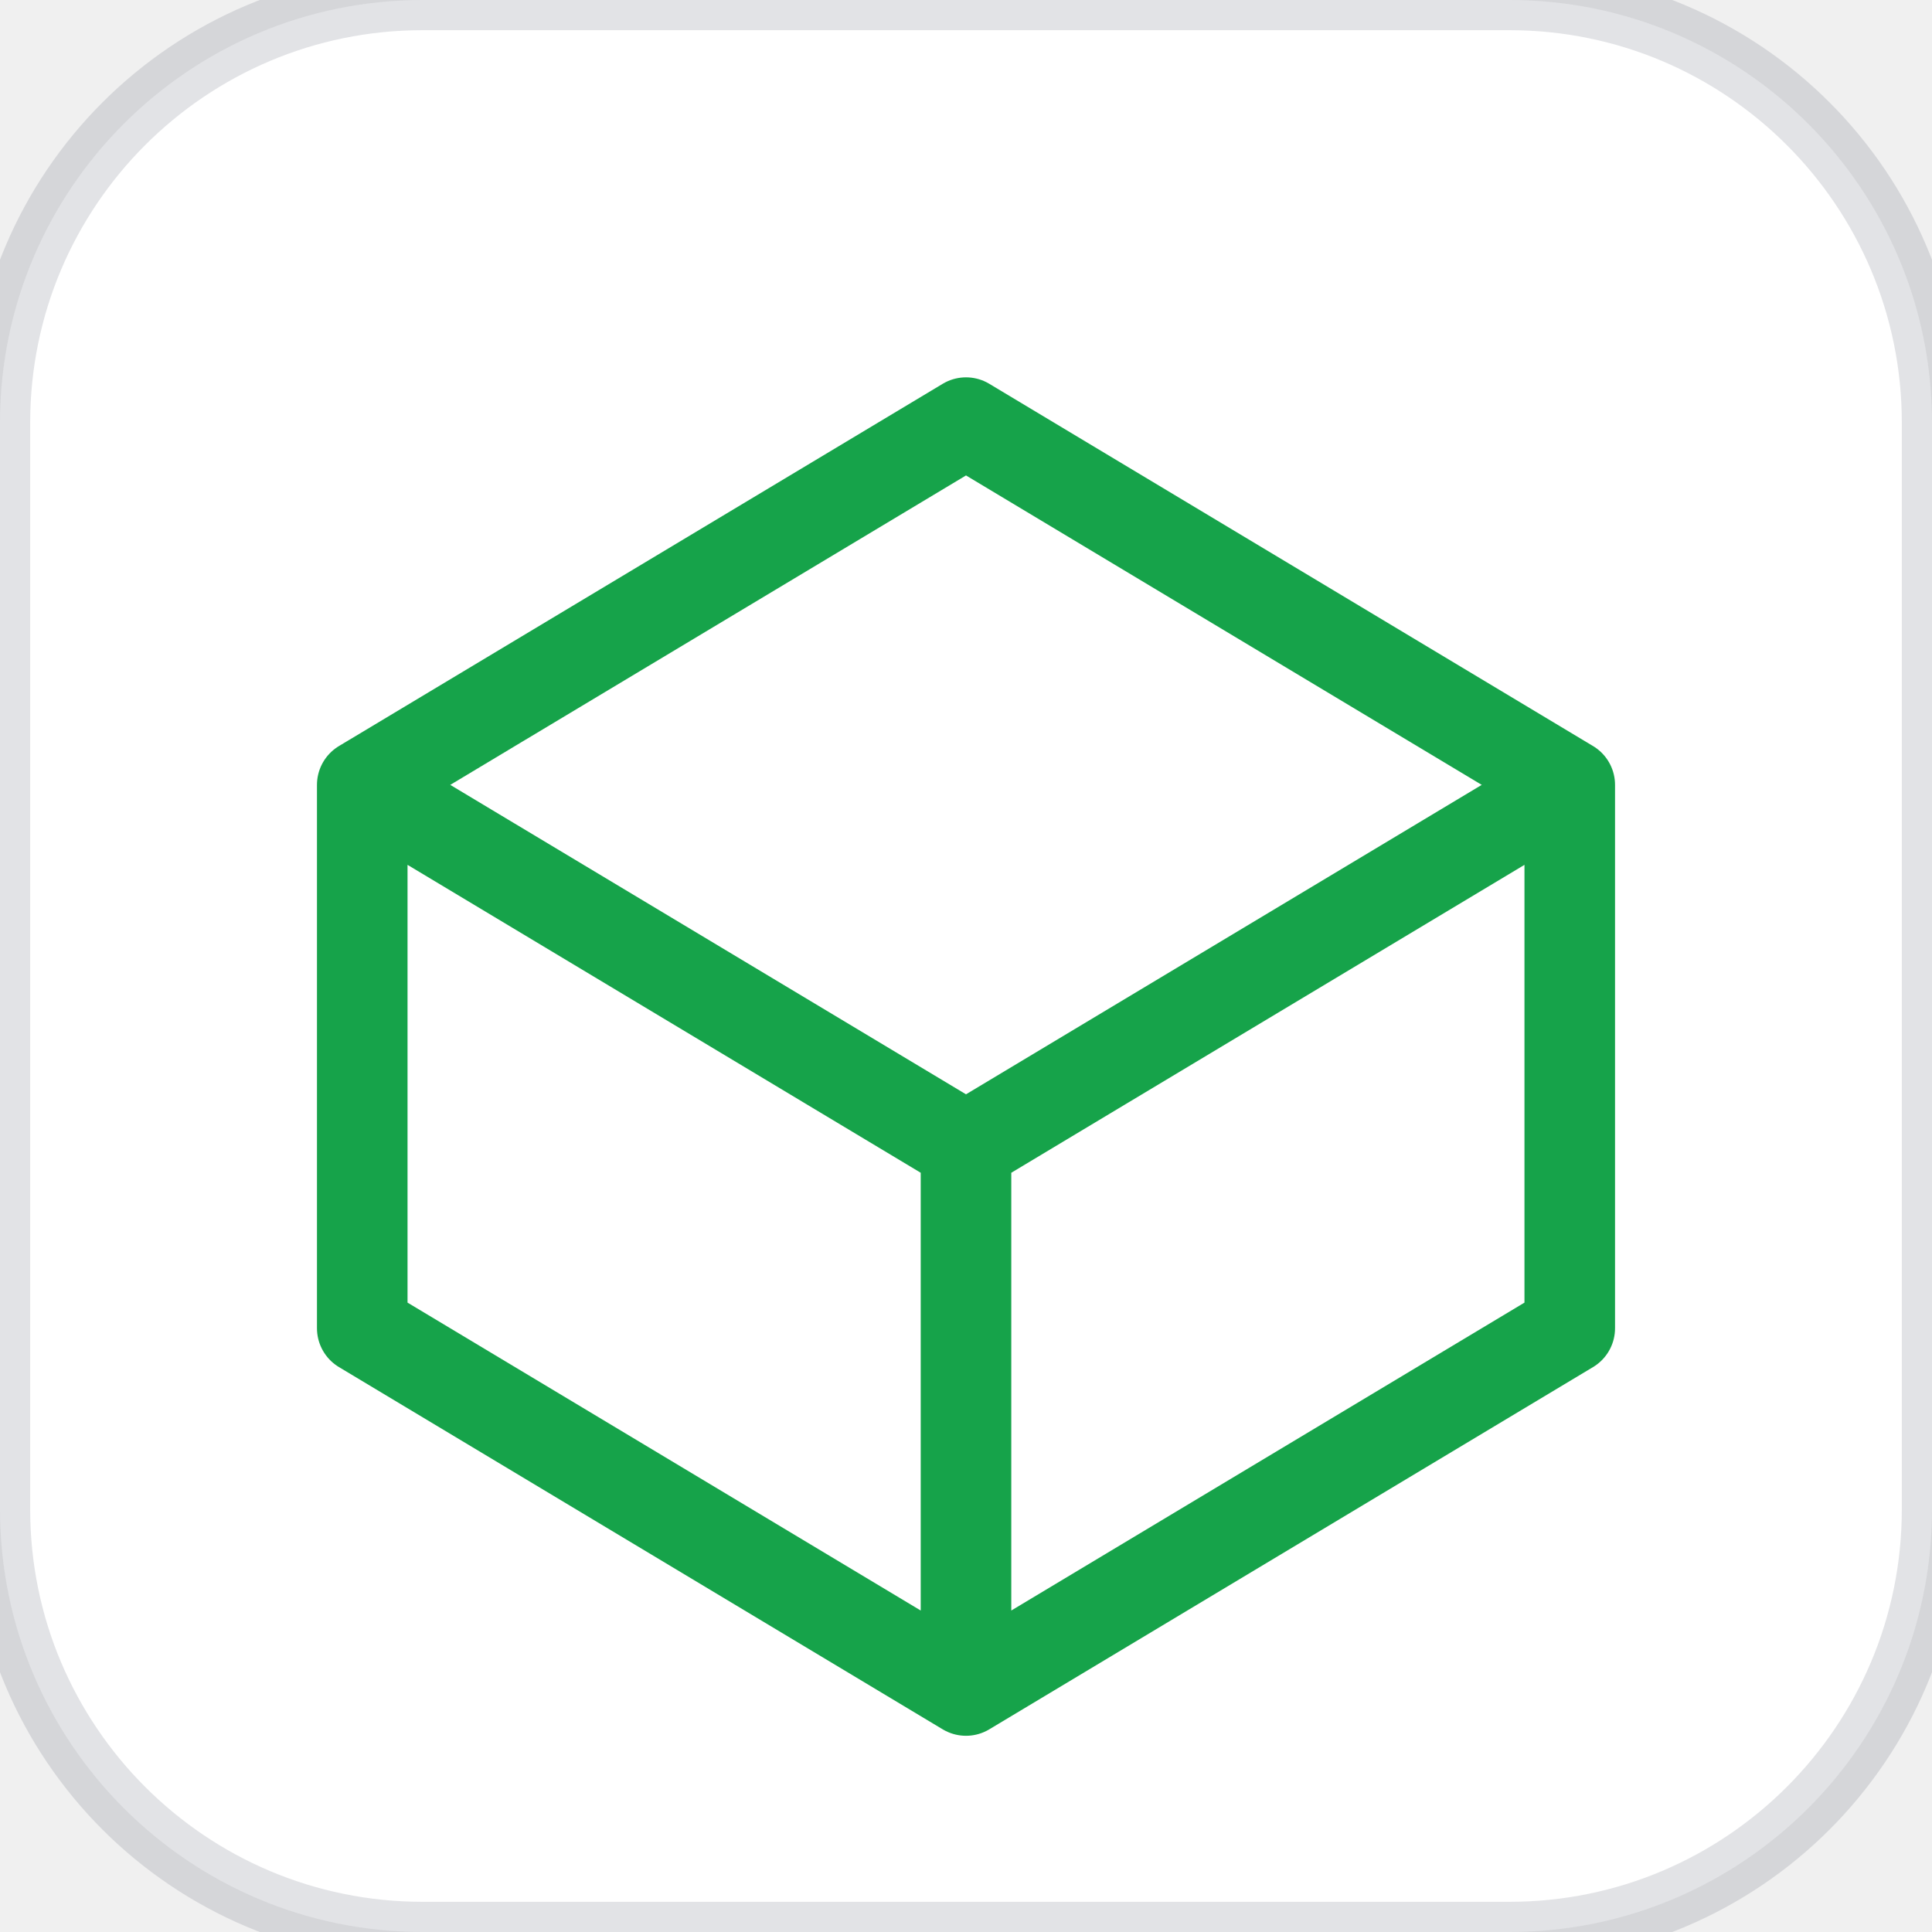
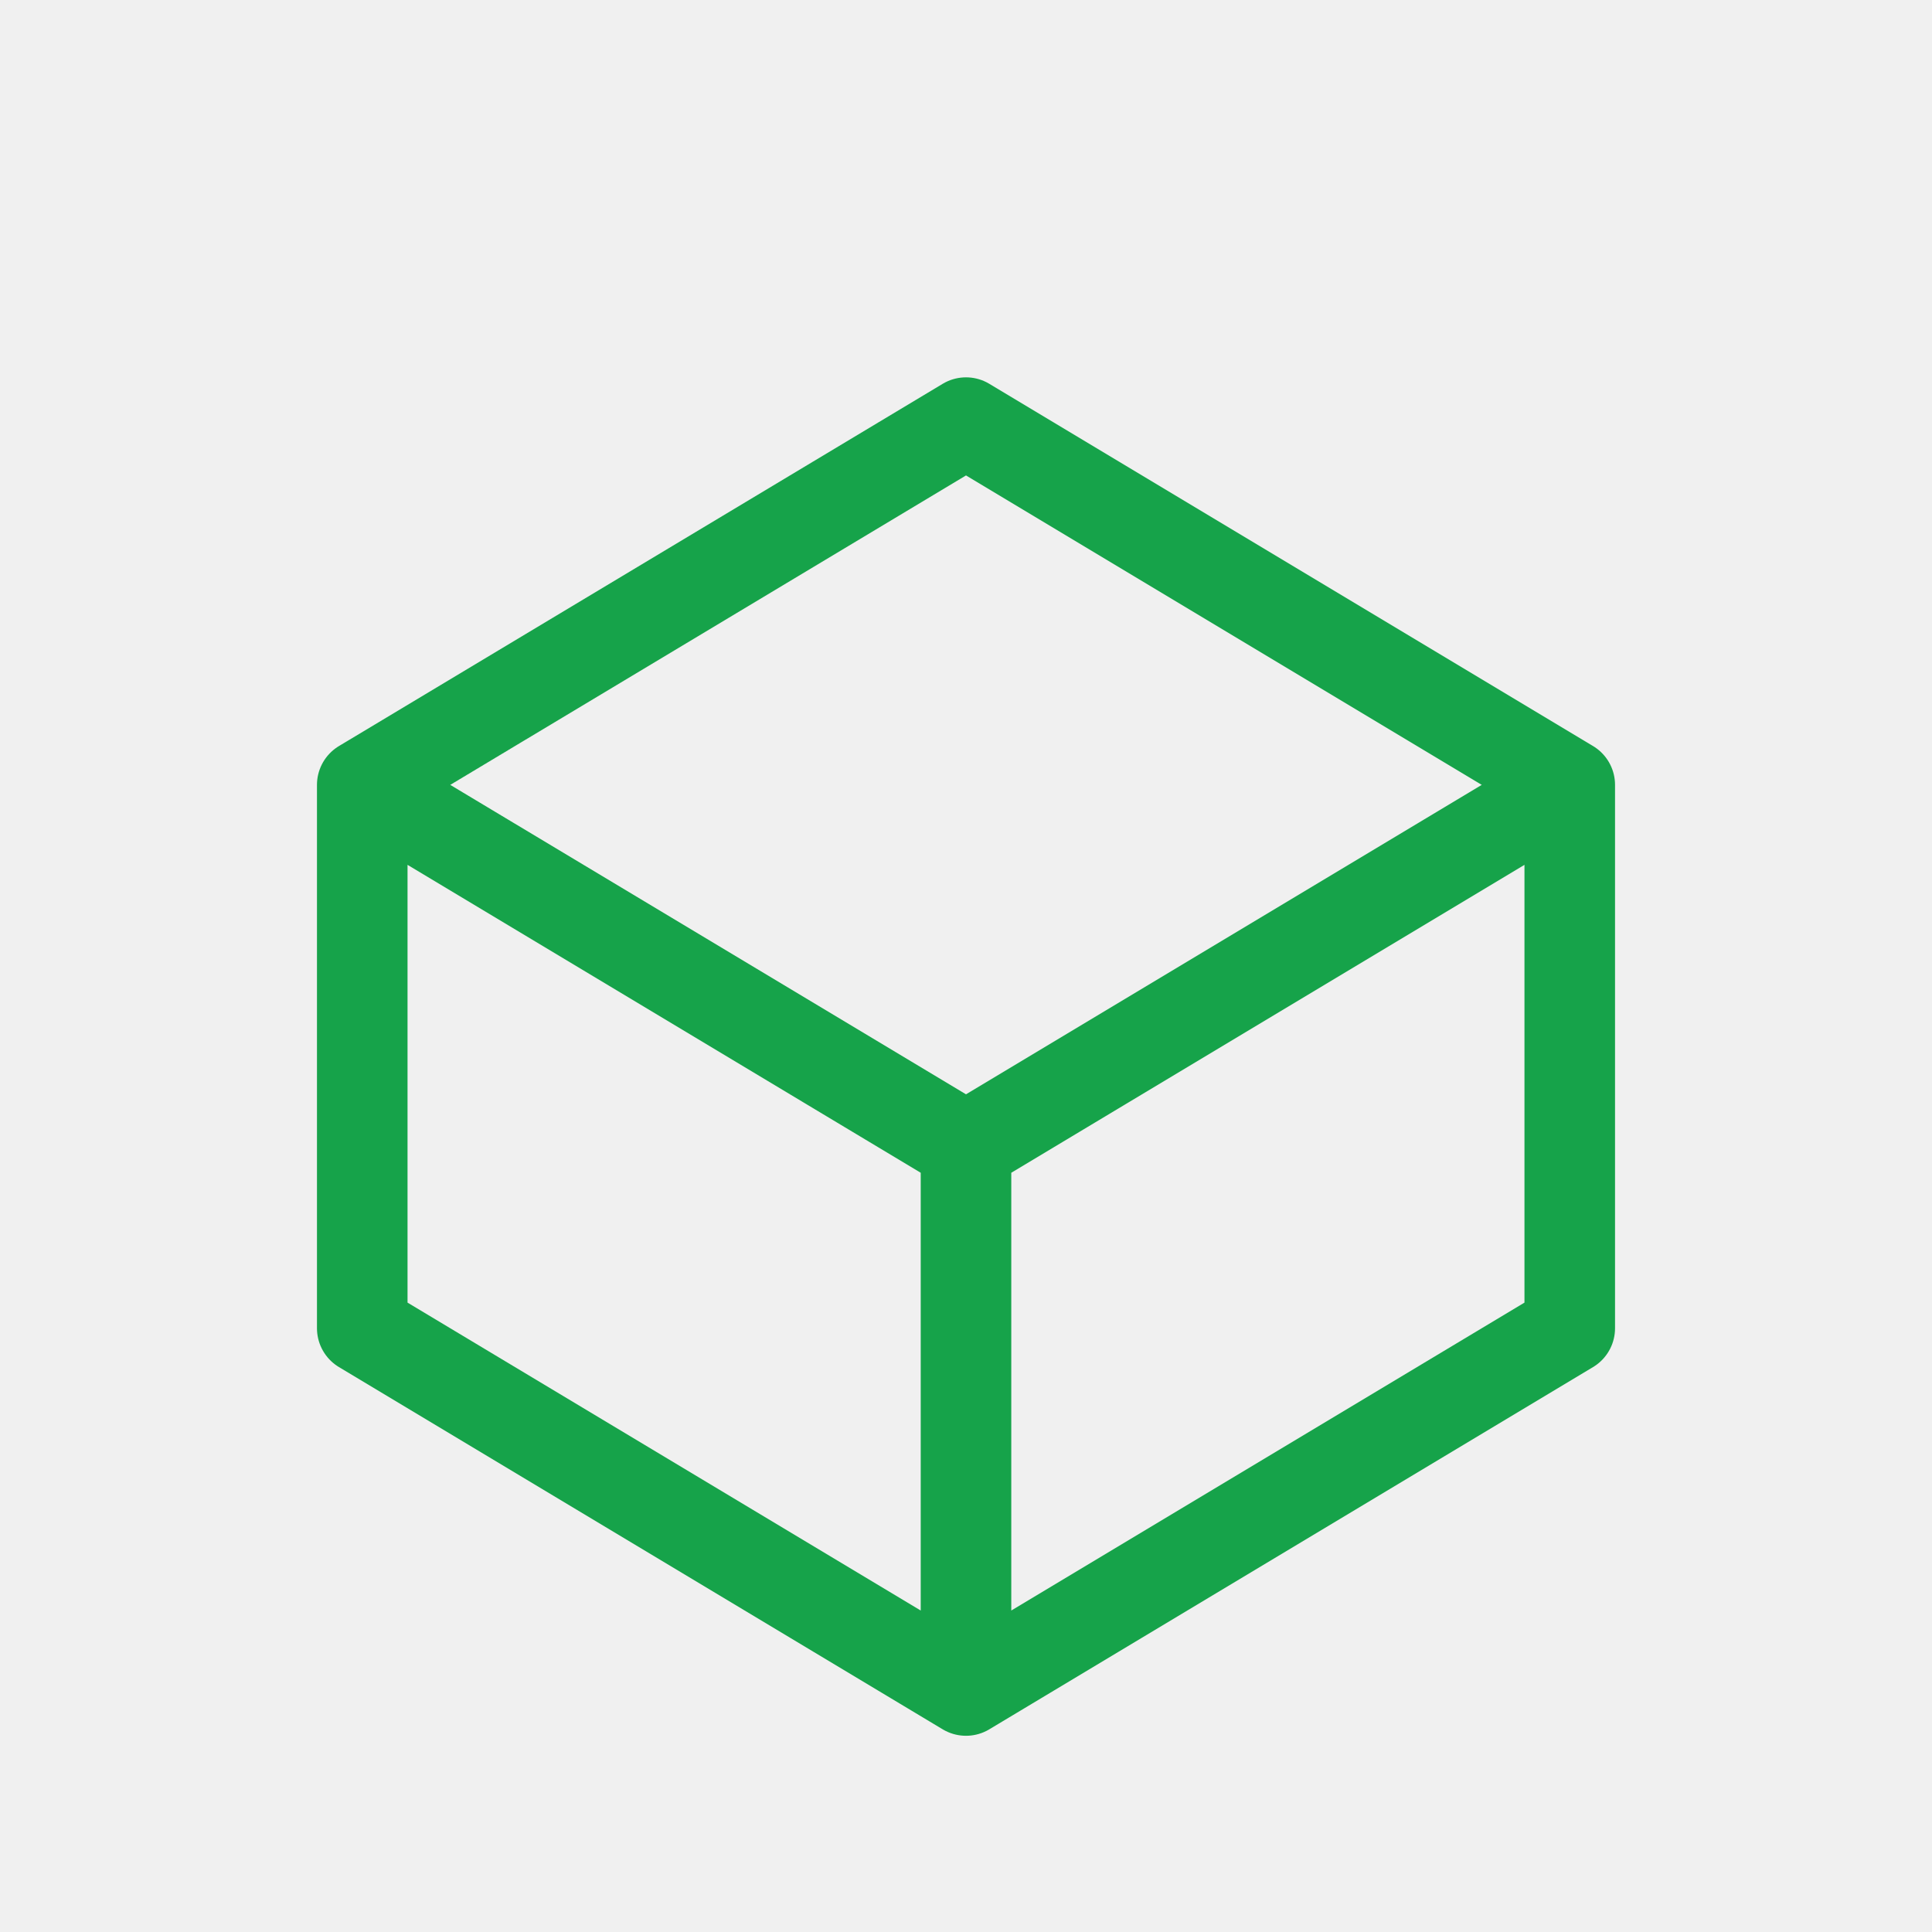
<svg xmlns="http://www.w3.org/2000/svg" viewBox="0 0 32 32" role="img" aria-label="Karkas">
-   <rect width="32" height="32" rx="7" fill="#ffffff" stroke="rgba(15, 23, 42, 0.12)" stroke-width="1" />
  <path fill="none" stroke="#16a34a" stroke-width="1.5" stroke-linecap="round" stroke-linejoin="round" d="             M 16 7 L 26 13 L 16 19 L 6 13 Z             M 16 19 L 16 28 L 6 22 L 6 13             M 16 19 L 26 13 L 26 22 L 16 28 Z         " />
</svg>
